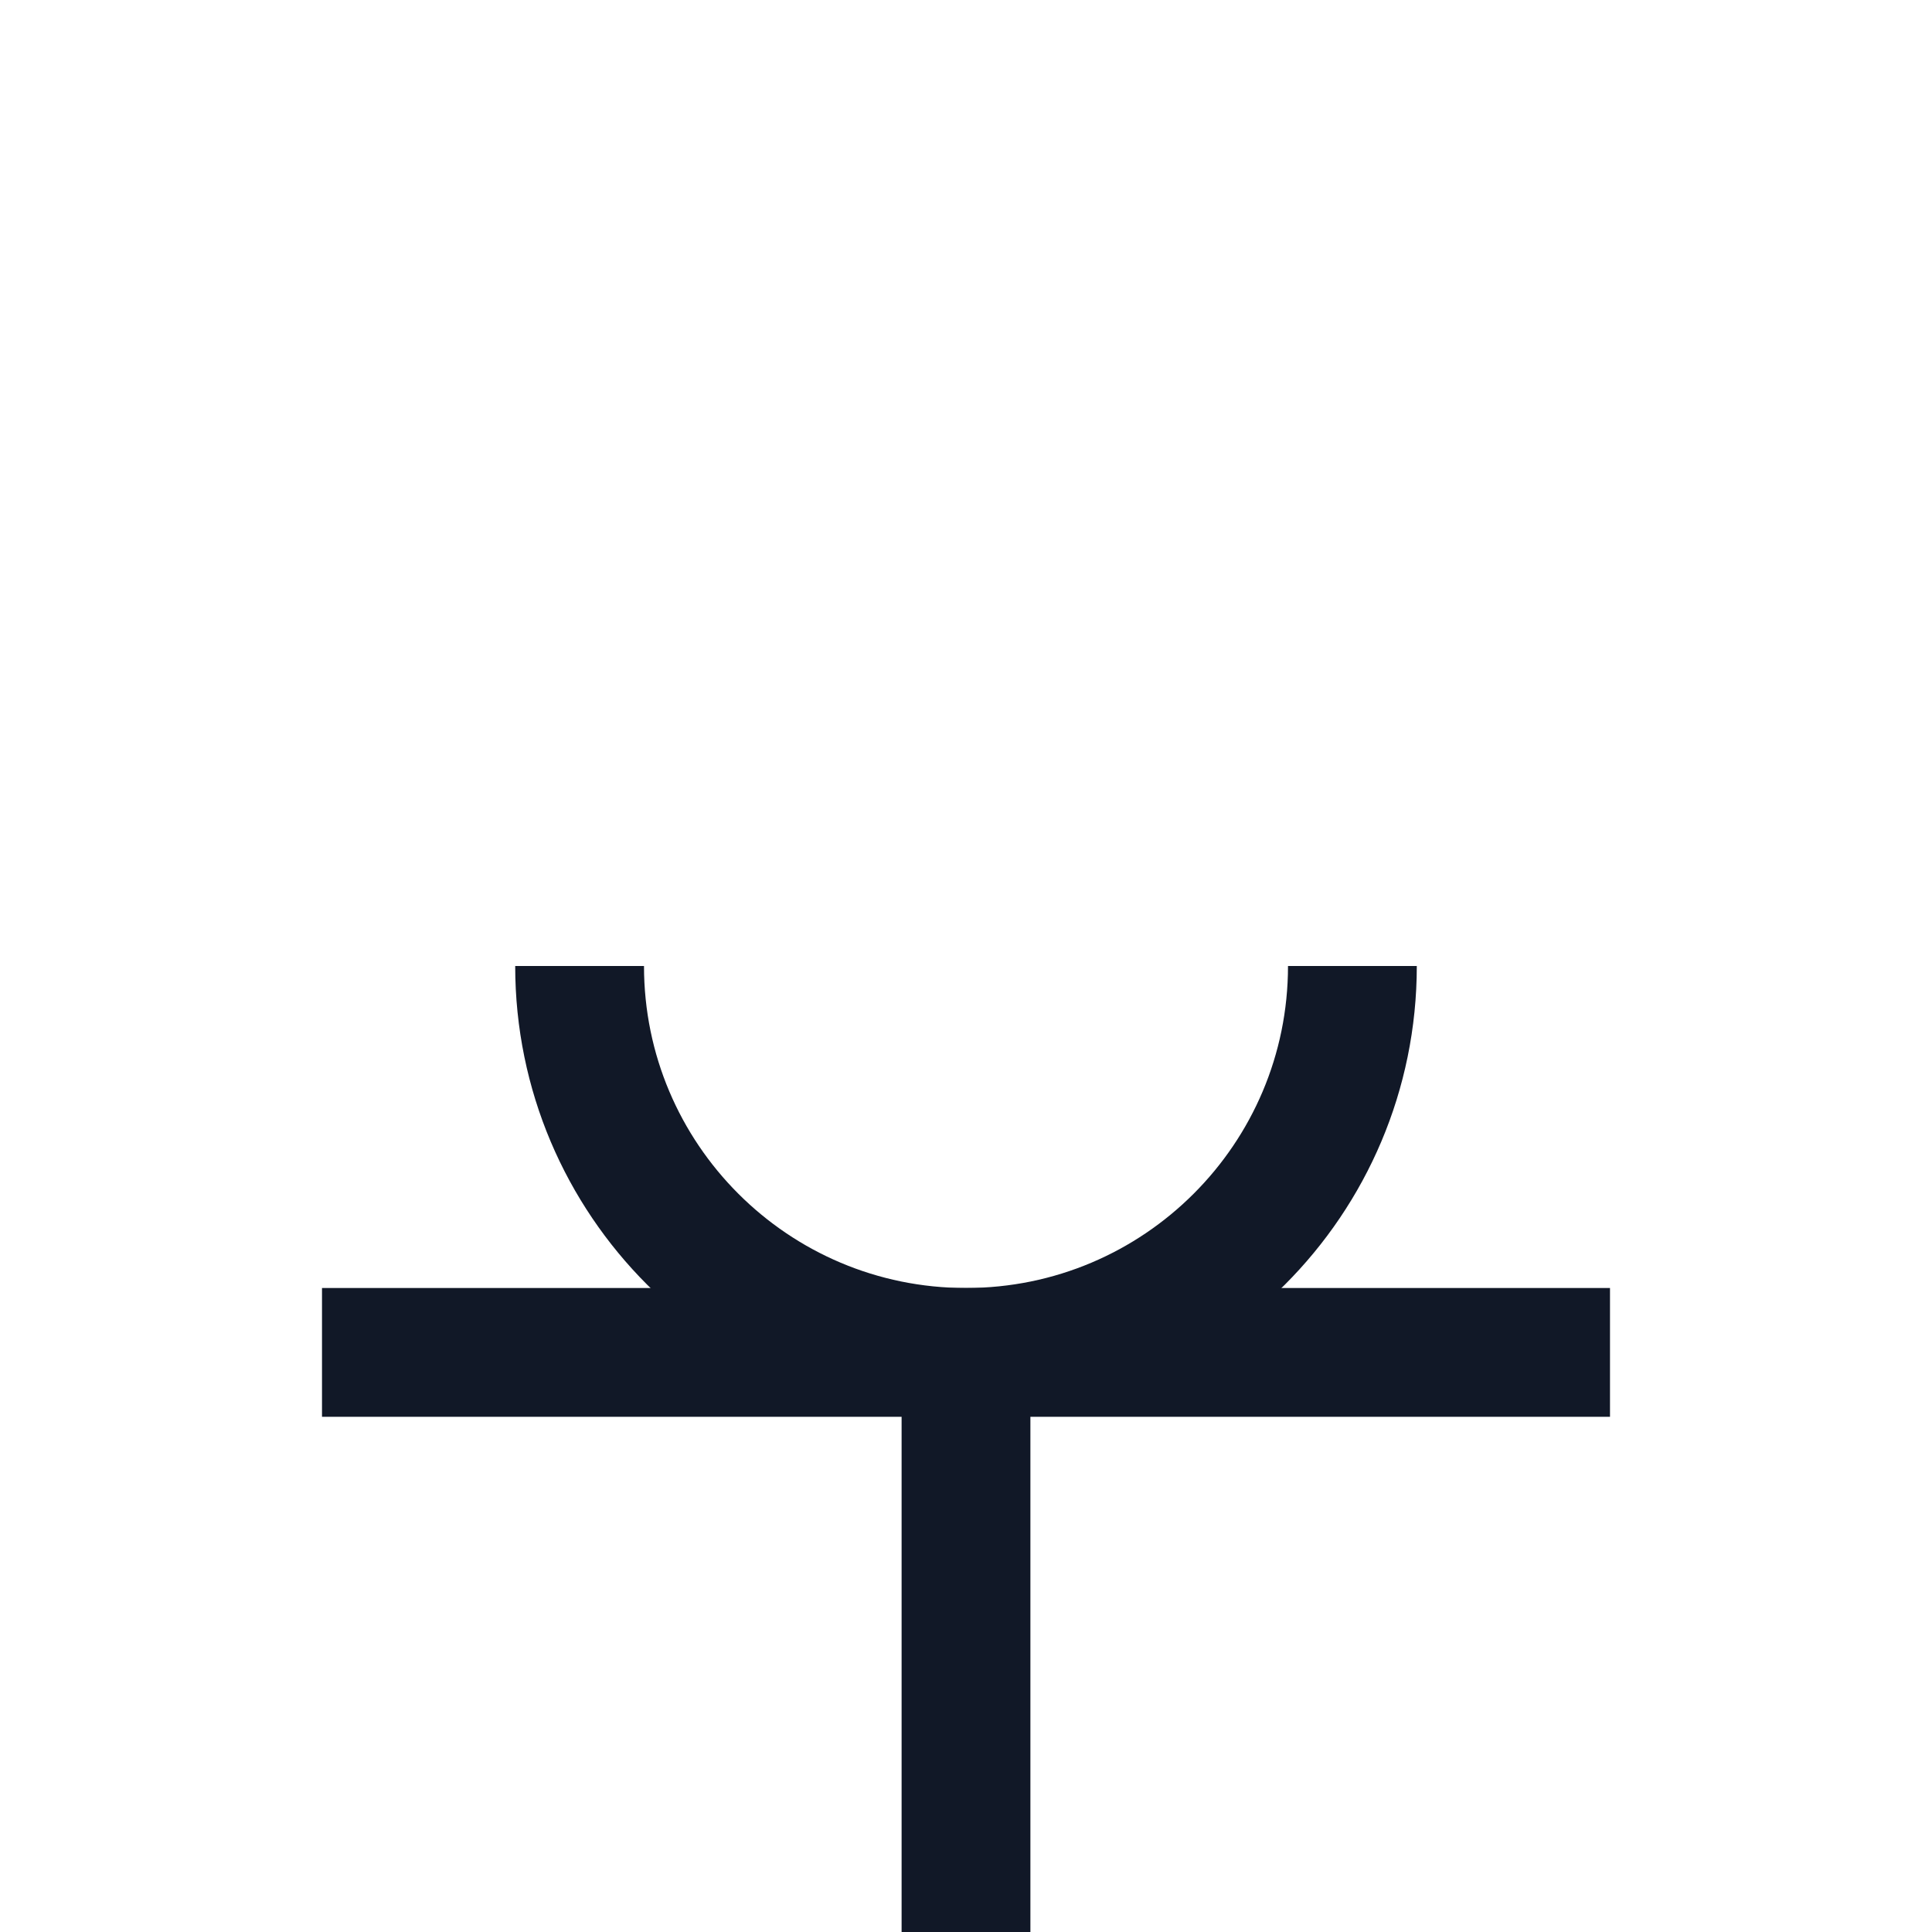
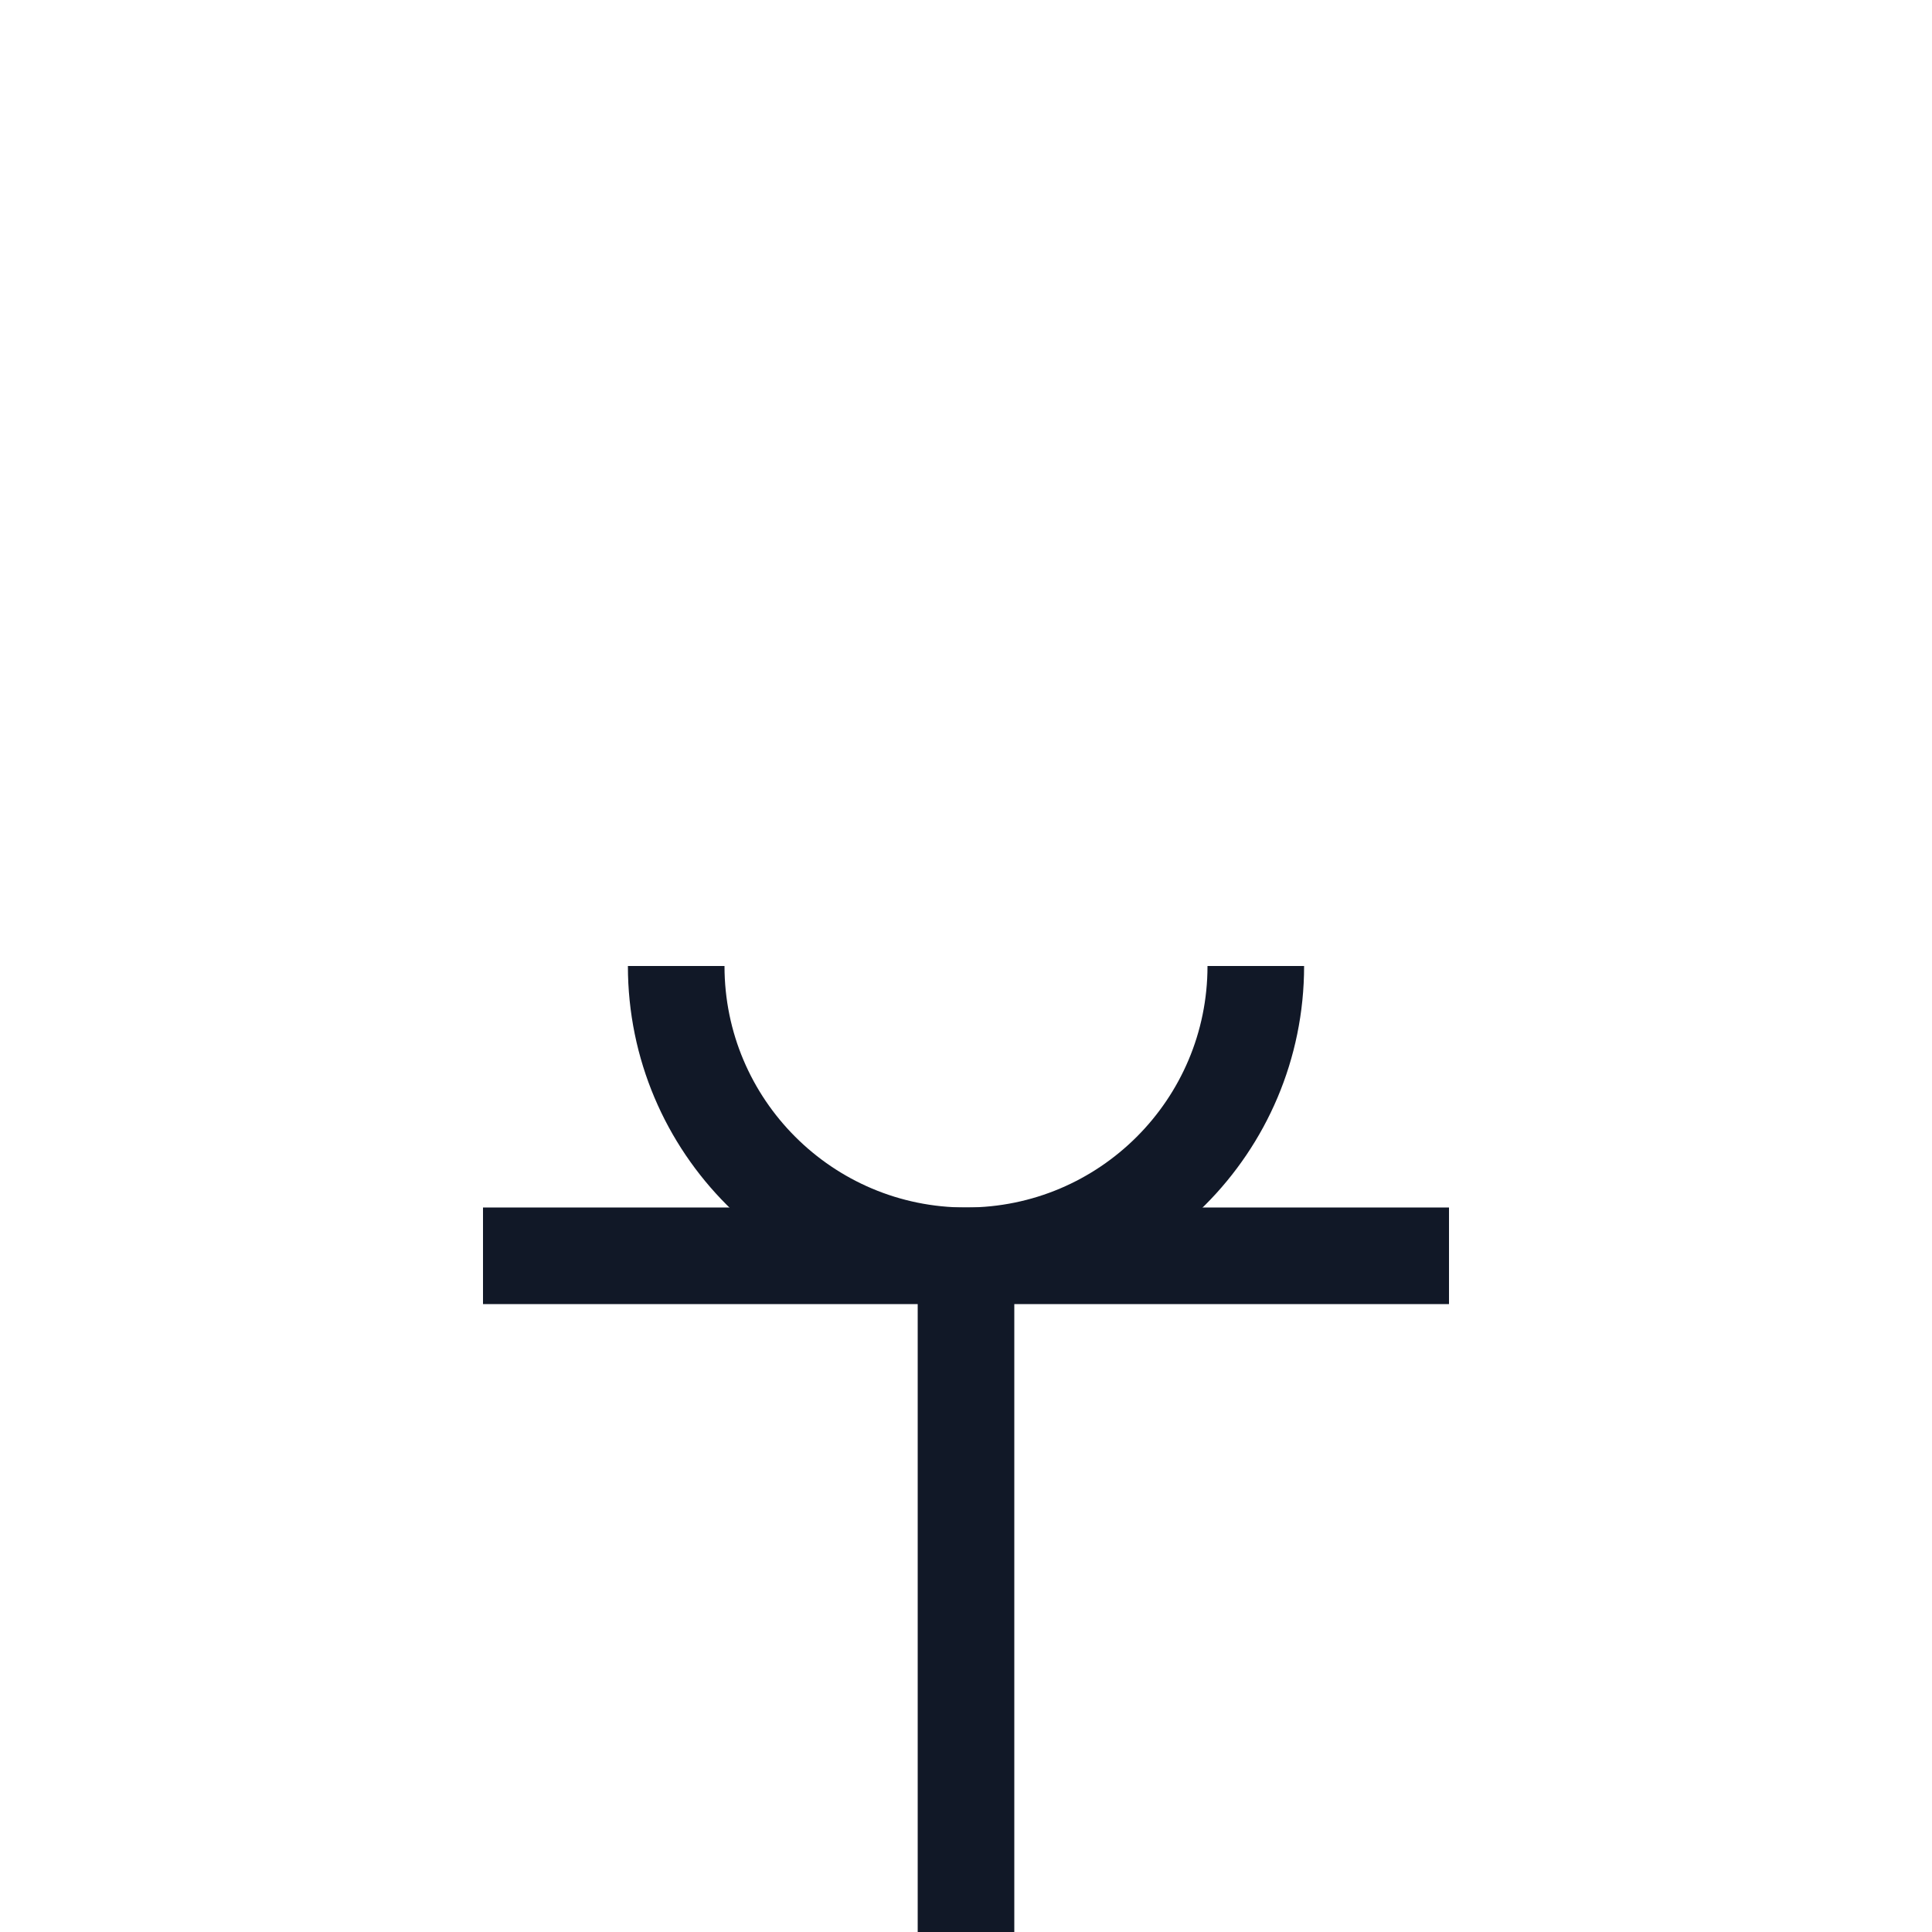
- <svg xmlns="http://www.w3.org/2000/svg" width="30" height="30" viewBox="5 5 30 30">
+ <svg xmlns="http://www.w3.org/2000/svg" width="40" height="40" viewBox="0 0 40 40">
  <g id="Layer_1" data-name="Layer 1">
    <path d="M20 40 L20 26 M30 26 L10 26" fill="none" stroke="#111827" stroke-width="2" />
    <path d="M14 20 C14 23.314 16.686 26 20 26 C23.314 26 26 23.314 26 20" fill="none" stroke="#111827" stroke-width="2" />
  </g>
</svg>
